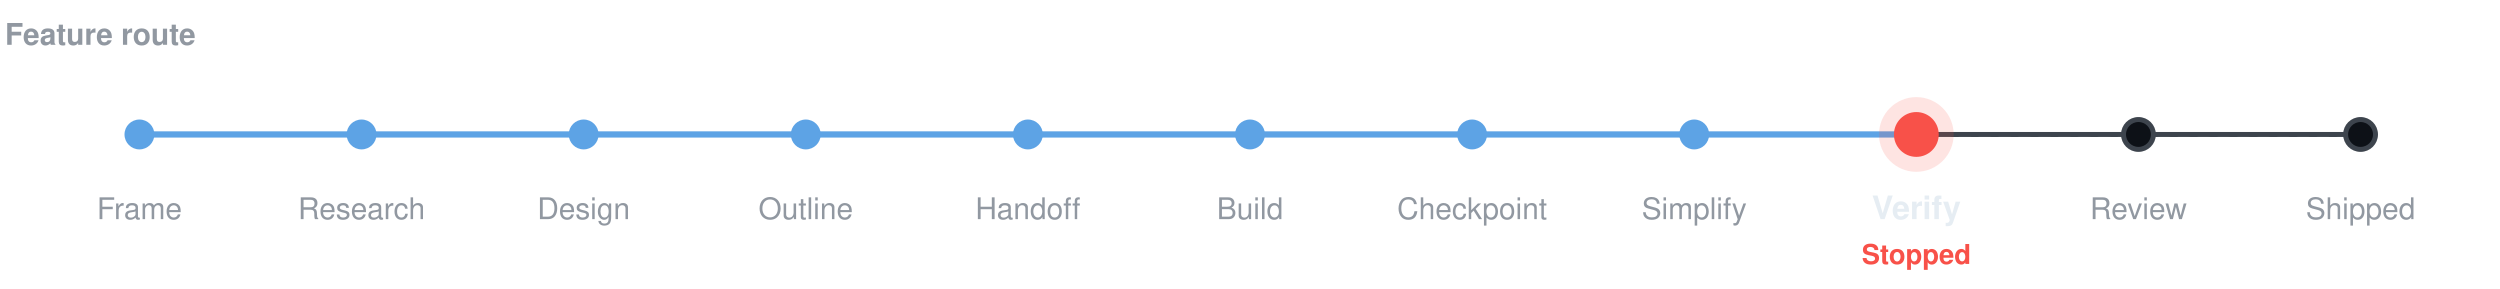
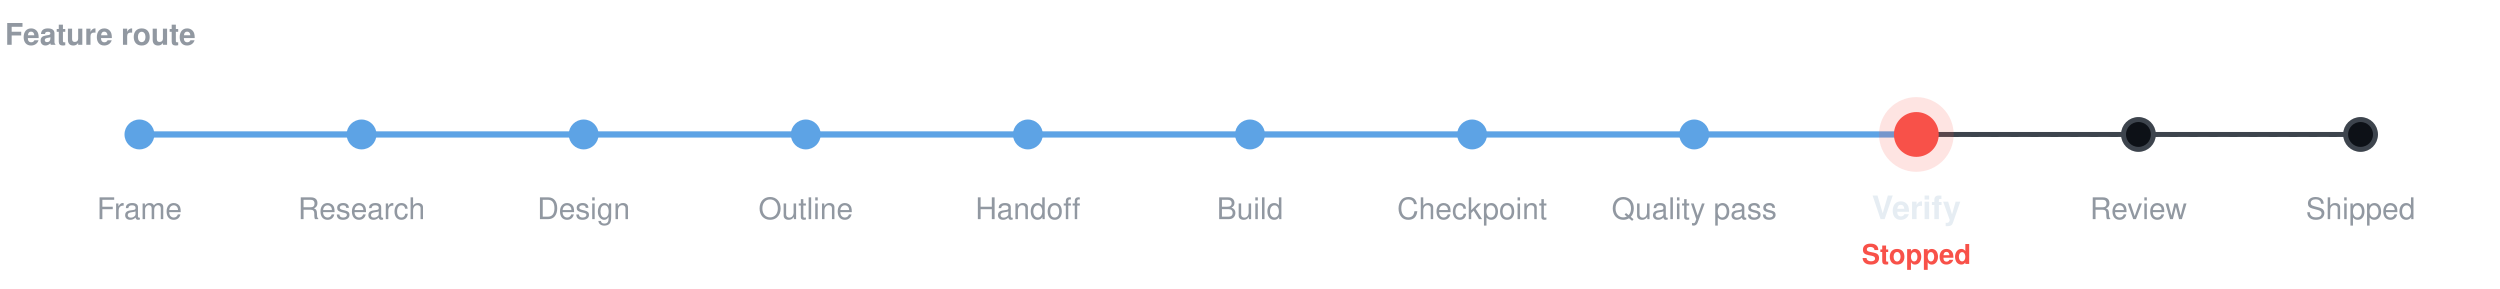
<svg xmlns="http://www.w3.org/2000/svg" width="1004" height="116" viewBox="-2 -2 1004 116" role="img" aria-label="Feature route: Verify highlighted">
  <text x="0" y="16" font-family="-apple-system, BlinkMacSystemFont, 'Segoe UI', 'Helvetica Neue', Helvetica, Arial, sans-serif" font-size="12" font-weight="600" fill="#9198a1" text-anchor="start">Feature route</text>
  <line x1="54.0" y1="52" x2="946.0" y2="52" stroke="#30363d" stroke-width="2" stroke-dasharray="2 6" stroke-linecap="round" />
  <line x1="54.0" y1="52" x2="946.0" y2="52" stroke="#3d444d" stroke-width="2" />
  <line x1="54.0" y1="52" x2="767.6" y2="52" stroke="#5da3e5" stroke-width="2.5" />
  <circle cx="54.0" cy="52" r="6" fill="#5da3e5" />
  <text x="54.0" y="86" font-family="-apple-system, BlinkMacSystemFont, 'Segoe UI', 'Helvetica Neue', Helvetica, Arial, sans-serif" font-size="12" font-weight="500" fill="#9198a1" text-anchor="middle">Frame</text>
  <circle cx="143.2" cy="52" r="6" fill="#5da3e5" />
  <text x="143.2" y="86" font-family="-apple-system, BlinkMacSystemFont, 'Segoe UI', 'Helvetica Neue', Helvetica, Arial, sans-serif" font-size="12" font-weight="500" fill="#9198a1" text-anchor="middle">Research</text>
  <circle cx="232.4" cy="52" r="6" fill="#5da3e5" />
  <text x="232.4" y="86" font-family="-apple-system, BlinkMacSystemFont, 'Segoe UI', 'Helvetica Neue', Helvetica, Arial, sans-serif" font-size="12" font-weight="500" fill="#9198a1" text-anchor="middle">Design</text>
  <circle cx="321.6" cy="52" r="6" fill="#5da3e5" />
  <text x="321.6" y="86" font-family="-apple-system, BlinkMacSystemFont, 'Segoe UI', 'Helvetica Neue', Helvetica, Arial, sans-serif" font-size="12" font-weight="500" fill="#9198a1" text-anchor="middle">Outline</text>
  <circle cx="410.8" cy="52" r="6" fill="#5da3e5" />
  <text x="410.8" y="86" font-family="-apple-system, BlinkMacSystemFont, 'Segoe UI', 'Helvetica Neue', Helvetica, Arial, sans-serif" font-size="12" font-weight="500" fill="#9198a1" text-anchor="middle">Handoff</text>
  <circle cx="500.0" cy="52" r="6" fill="#5da3e5" />
  <text x="500.0" y="86" font-family="-apple-system, BlinkMacSystemFont, 'Segoe UI', 'Helvetica Neue', Helvetica, Arial, sans-serif" font-size="12" font-weight="500" fill="#9198a1" text-anchor="middle">Build</text>
  <circle cx="589.2" cy="52" r="6" fill="#5da3e5" />
  <text x="589.2" y="86" font-family="-apple-system, BlinkMacSystemFont, 'Segoe UI', 'Helvetica Neue', Helvetica, Arial, sans-serif" font-size="12" font-weight="500" fill="#9198a1" text-anchor="middle">Checkpoint</text>
  <circle cx="678.4" cy="52" r="6" fill="#5da3e5" />
-   <text x="678.4" y="86" font-family="-apple-system, BlinkMacSystemFont, 'Segoe UI', 'Helvetica Neue', Helvetica, Arial, sans-serif" font-size="12" font-weight="500" fill="#9198a1" text-anchor="middle">Simplify</text>
+   <text x="678.4" y="86" font-family="-apple-system, BlinkMacSystemFont, 'Segoe UI', 'Helvetica Neue', Helvetica, Arial, sans-serif" font-size="12" font-weight="500" fill="#9198a1" text-anchor="middle">Quality pass</text>
  <circle cx="767.6" cy="52" r="15" fill="#f85149" fill-opacity="0.16" />
  <circle cx="767.6" cy="52" r="9" fill="#f85149" />
  <text x="767.6" y="86" font-family="-apple-system, BlinkMacSystemFont, 'Segoe UI', 'Helvetica Neue', Helvetica, Arial, sans-serif" font-size="13" font-weight="700" fill="#e6edf3" text-anchor="middle">Verify</text>
  <text x="767.6" y="104" font-family="-apple-system, BlinkMacSystemFont, 'Segoe UI', 'Helvetica Neue', Helvetica, Arial, sans-serif" font-size="11" font-weight="600" fill="#f85149" text-anchor="middle">Stopped</text>
  <circle cx="856.8" cy="52" r="6" fill="#0d1117" stroke="#3d444d" stroke-width="2" />
  <text x="856.8" y="86" font-family="-apple-system, BlinkMacSystemFont, 'Segoe UI', 'Helvetica Neue', Helvetica, Arial, sans-serif" font-size="12" font-weight="500" fill="#9198a1" text-anchor="middle">Review</text>
  <circle cx="946.0" cy="52" r="6" fill="#0d1117" stroke="#3d444d" stroke-width="2" />
  <text x="946.0" y="86" font-family="-apple-system, BlinkMacSystemFont, 'Segoe UI', 'Helvetica Neue', Helvetica, Arial, sans-serif" font-size="12" font-weight="500" fill="#9198a1" text-anchor="middle">Shipped</text>
</svg>
